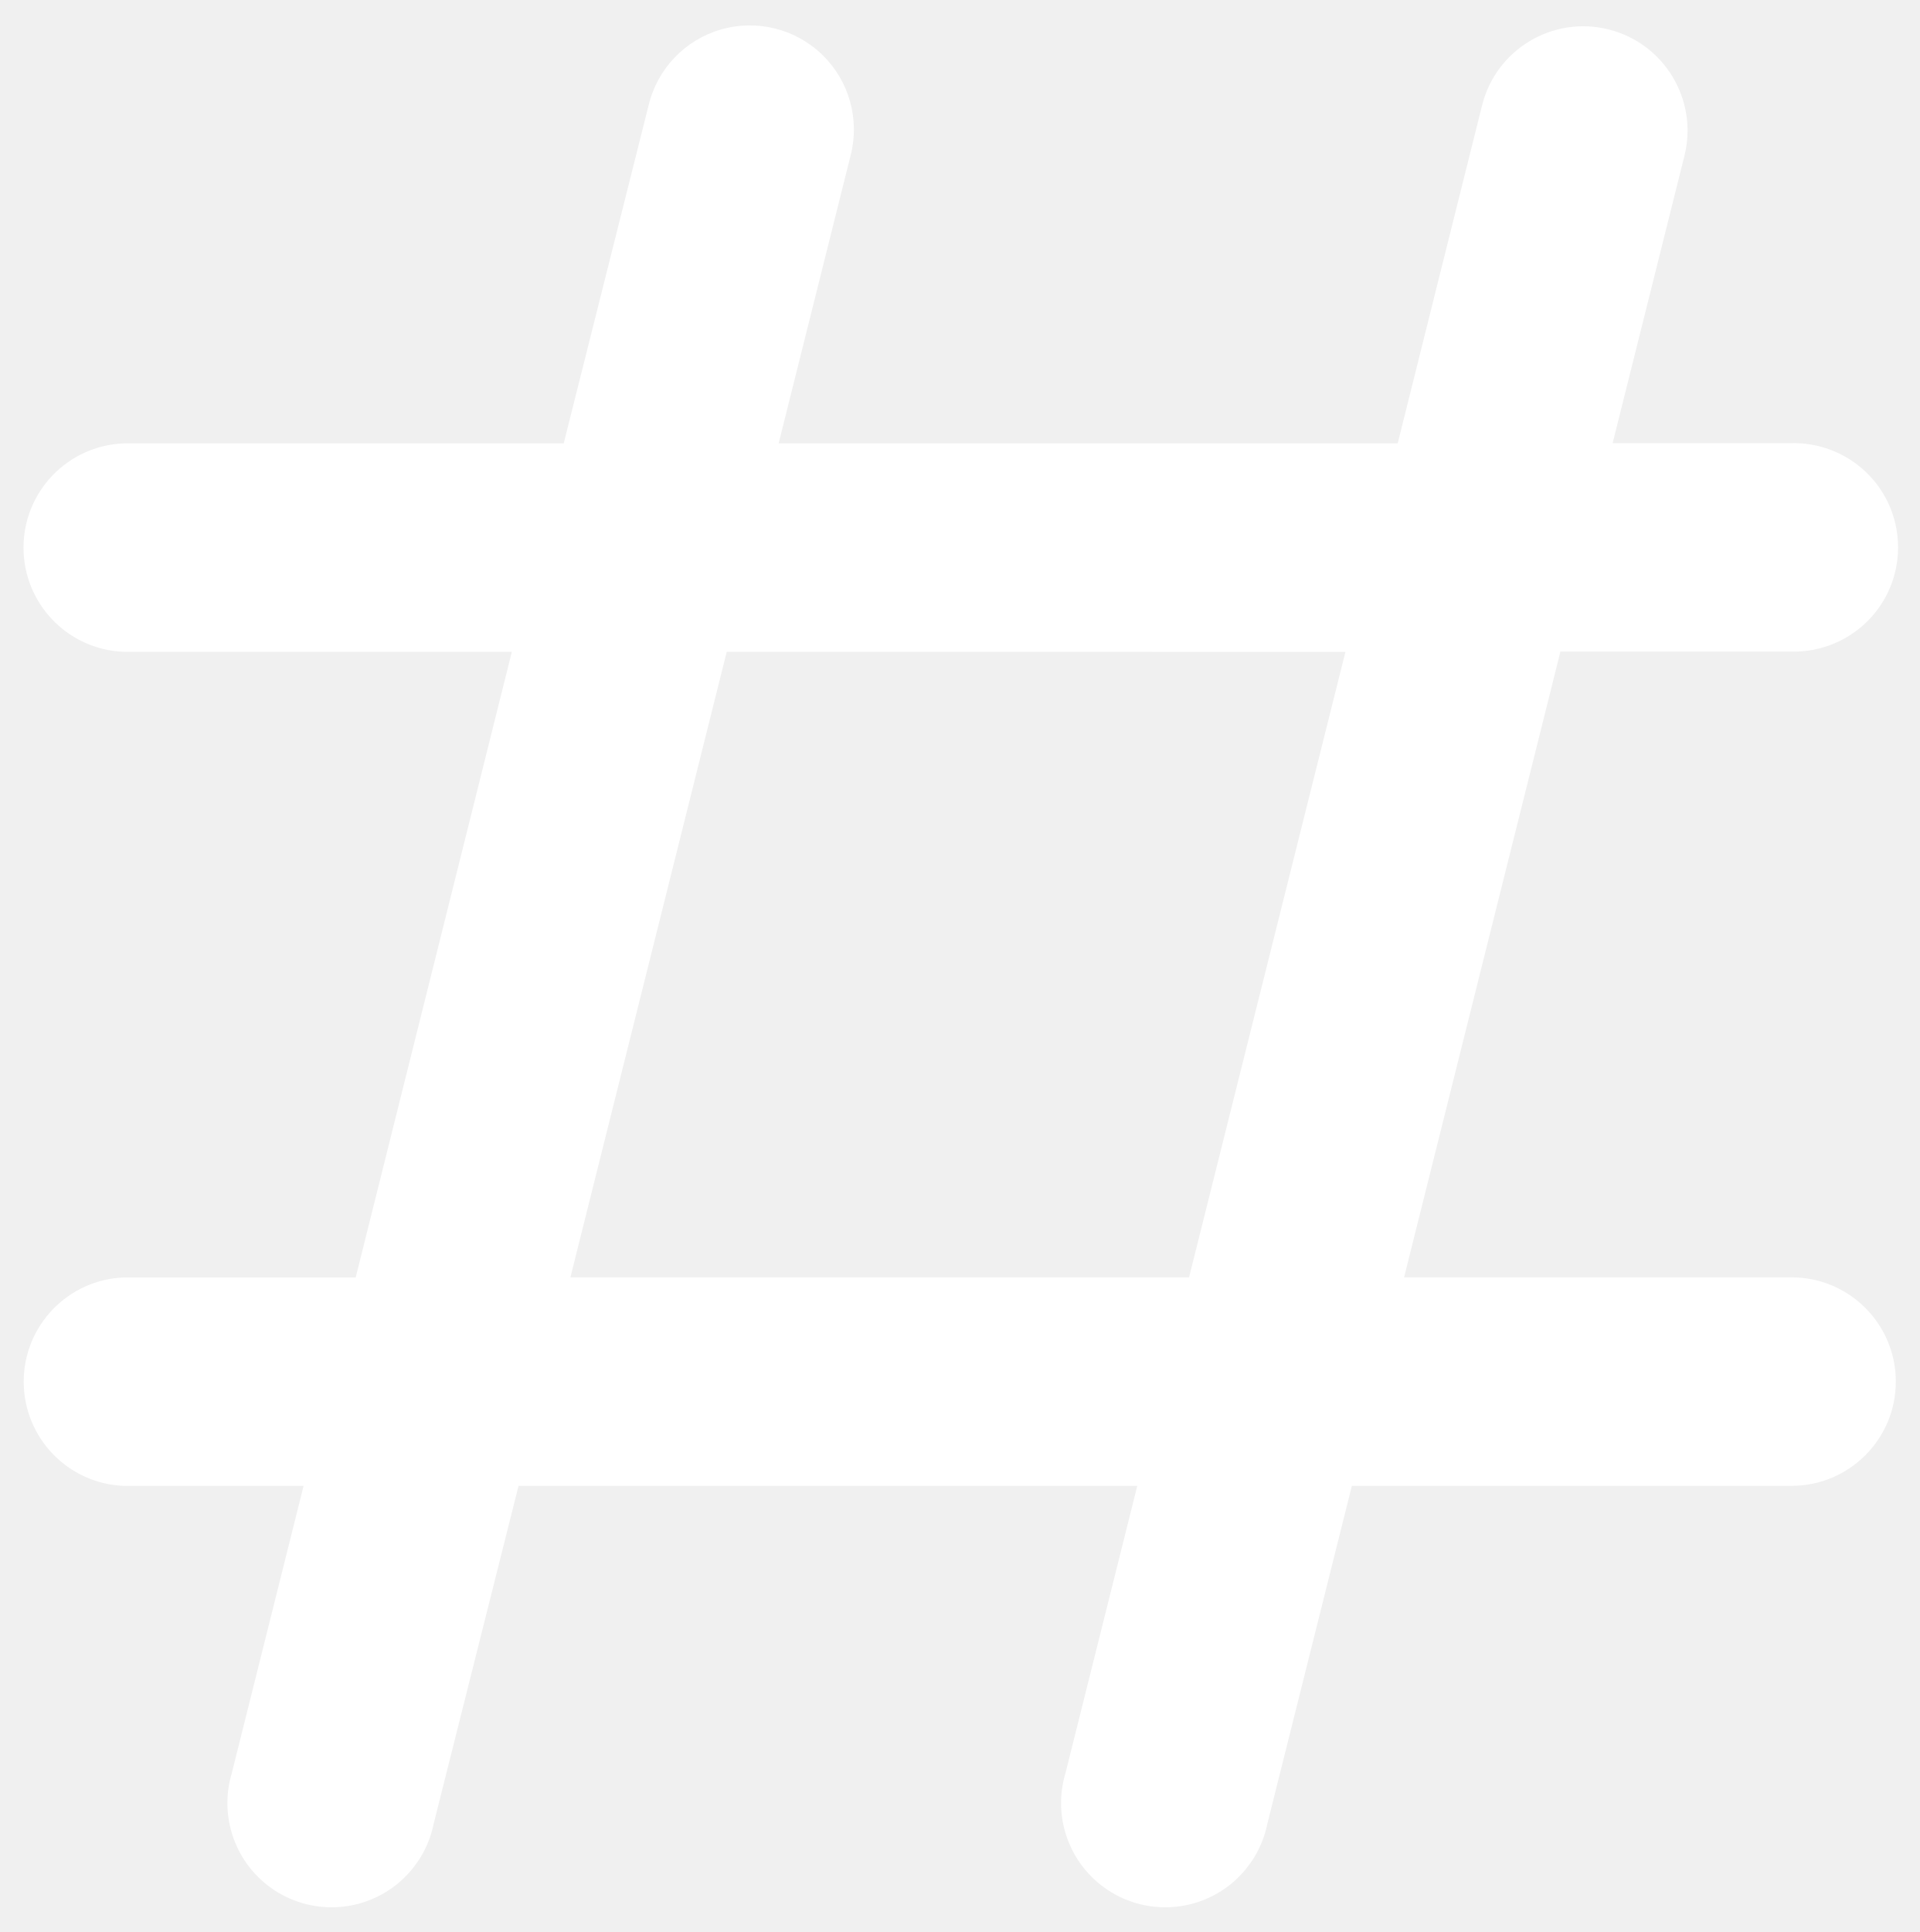
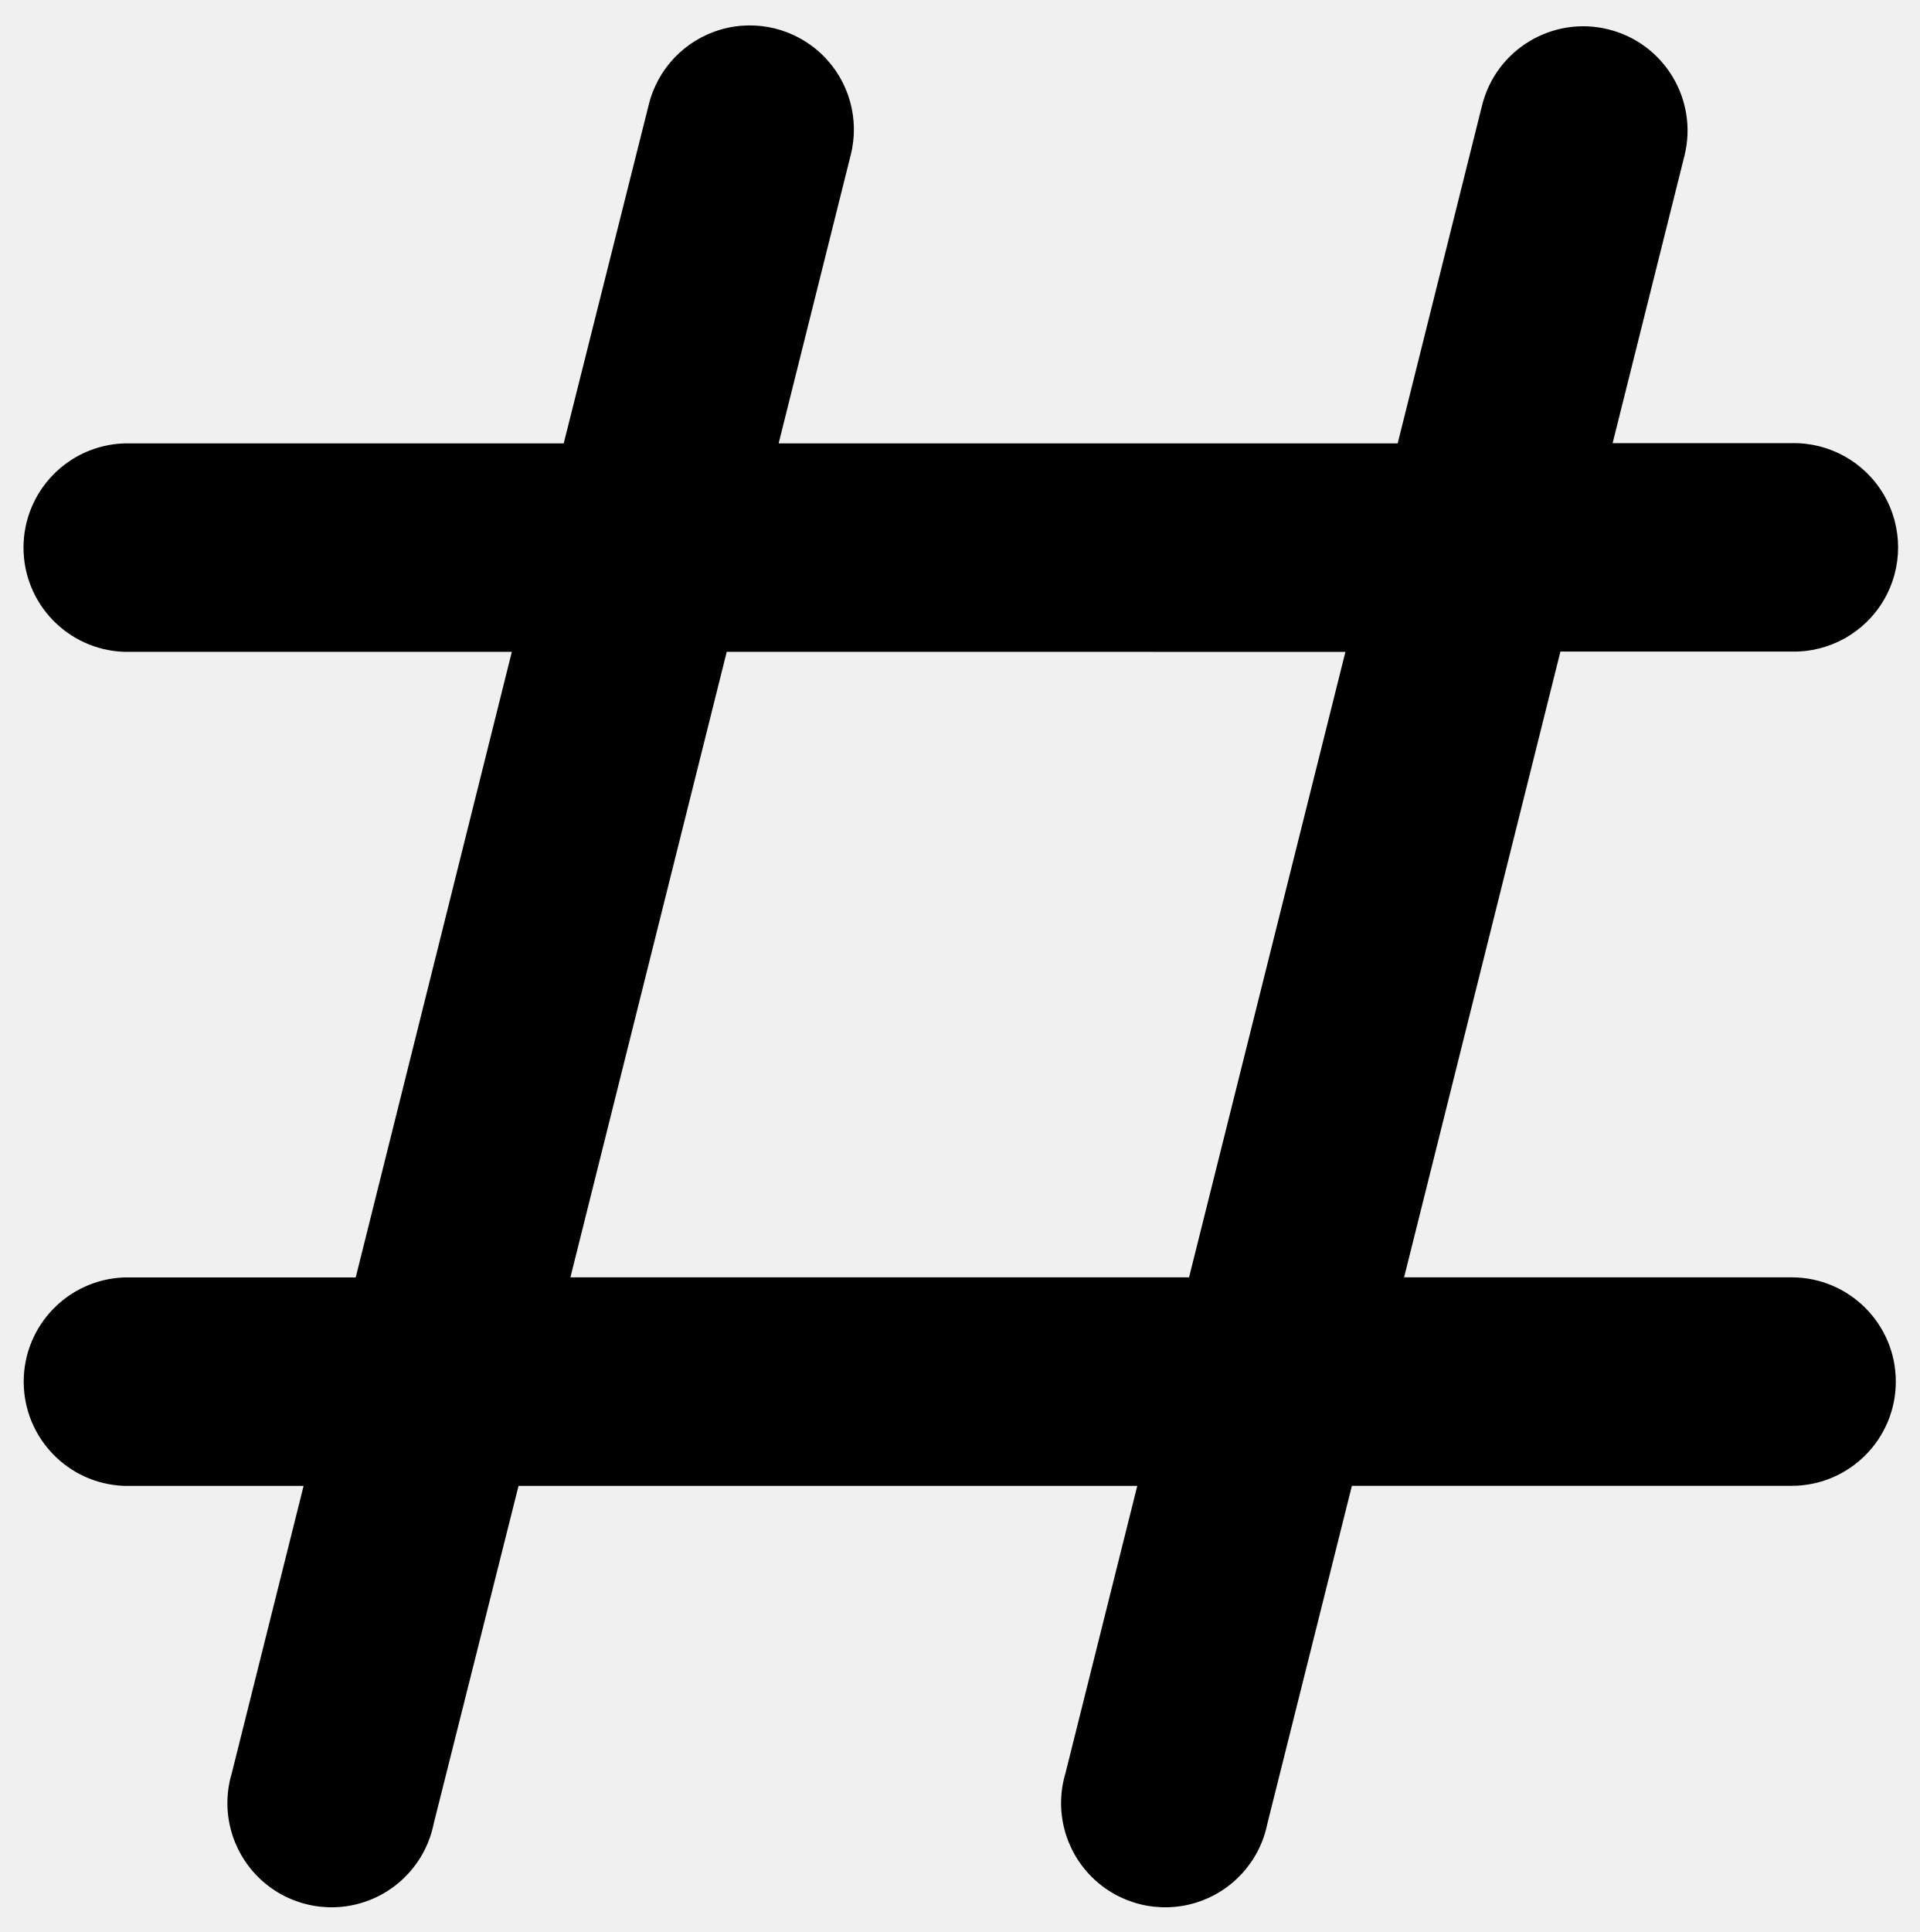
<svg xmlns="http://www.w3.org/2000/svg" width="40.084" height="40.331" viewBox="0 0 40.084 40.331">
-   <path id="svgexport-20" d="M15.747,14.056,12.483,27.114H25.4l3.265-13.057Zm1.089-4.351h12.92L31.518,2.65A2.177,2.177,0,1,1,35.744,3.7l-1.5,6h3.738a2.176,2.176,0,1,1,0,4.351H33.154L29.89,27.114h8.091a2.176,2.176,0,1,1,0,4.352H28.8L27.035,38.52a2.175,2.175,0,1,1-4.216-1.053l1.5-6H11.4L9.628,38.52a2.175,2.175,0,1,1-4.216-1.053l1.5-6H3.164a2.177,2.177,0,0,1,0-4.351H8L11.26,14.056h-8.1a2.177,2.177,0,0,1,0-4.351h9.183L14.115,2.65A2.173,2.173,0,1,1,18.332,3.7l-1.5,6Z" transform="translate(-0.573 -0.449)" fill="#ffffff" stroke="#ffffff00" stroke-width="1" fill-rule="evenodd" />
+   <path id="svgexport-20" d="M15.747,14.056,12.483,27.114H25.4l3.265-13.057Zm1.089-4.351h12.92L31.518,2.65A2.177,2.177,0,1,1,35.744,3.7l-1.5,6h3.738a2.176,2.176,0,1,1,0,4.351H33.154L29.89,27.114h8.091a2.176,2.176,0,1,1,0,4.352H28.8L27.035,38.52a2.175,2.175,0,1,1-4.216-1.053l1.5-6H11.4L9.628,38.52a2.175,2.175,0,1,1-4.216-1.053l1.5-6H3.164a2.177,2.177,0,0,1,0-4.351H8L11.26,14.056h-8.1a2.177,2.177,0,0,1,0-4.351h9.183L14.115,2.65A2.173,2.173,0,1,1,18.332,3.7l-1.5,6Z" transform="translate(-0.573 -0.449)" fill="#000000" stroke="#ffffff00" stroke-width="1" fill-rule="evenodd" />
</svg>
